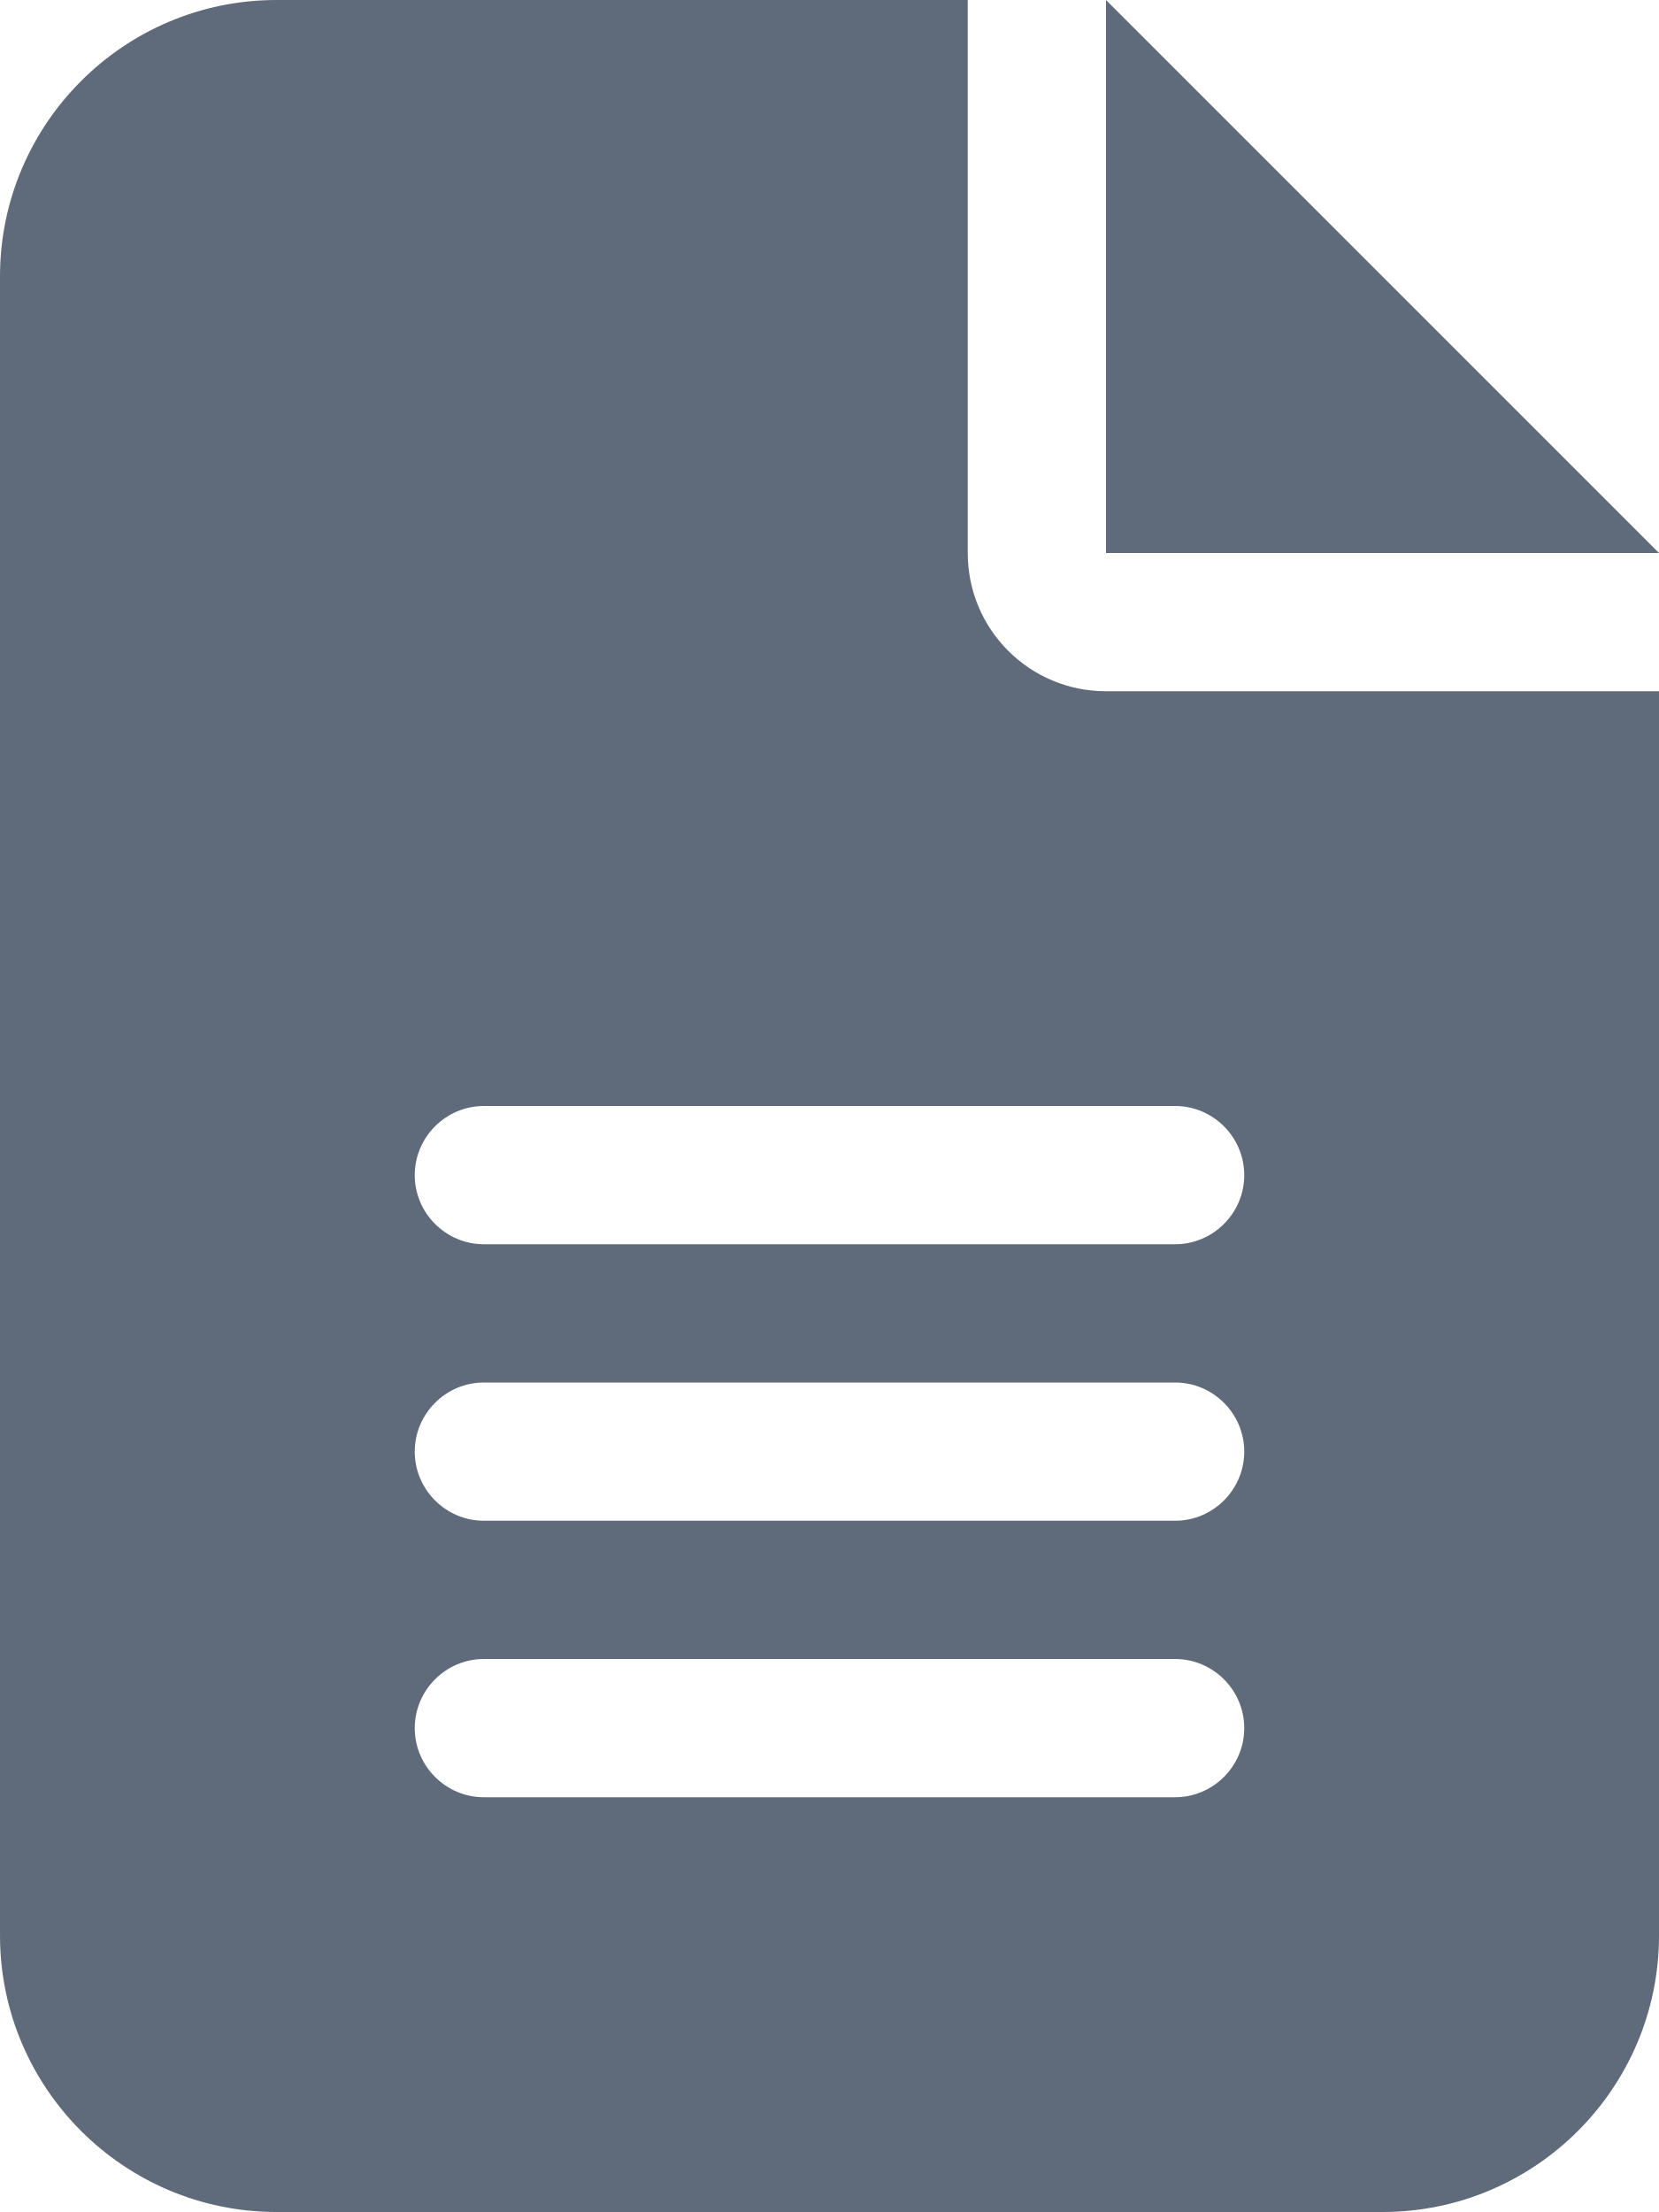
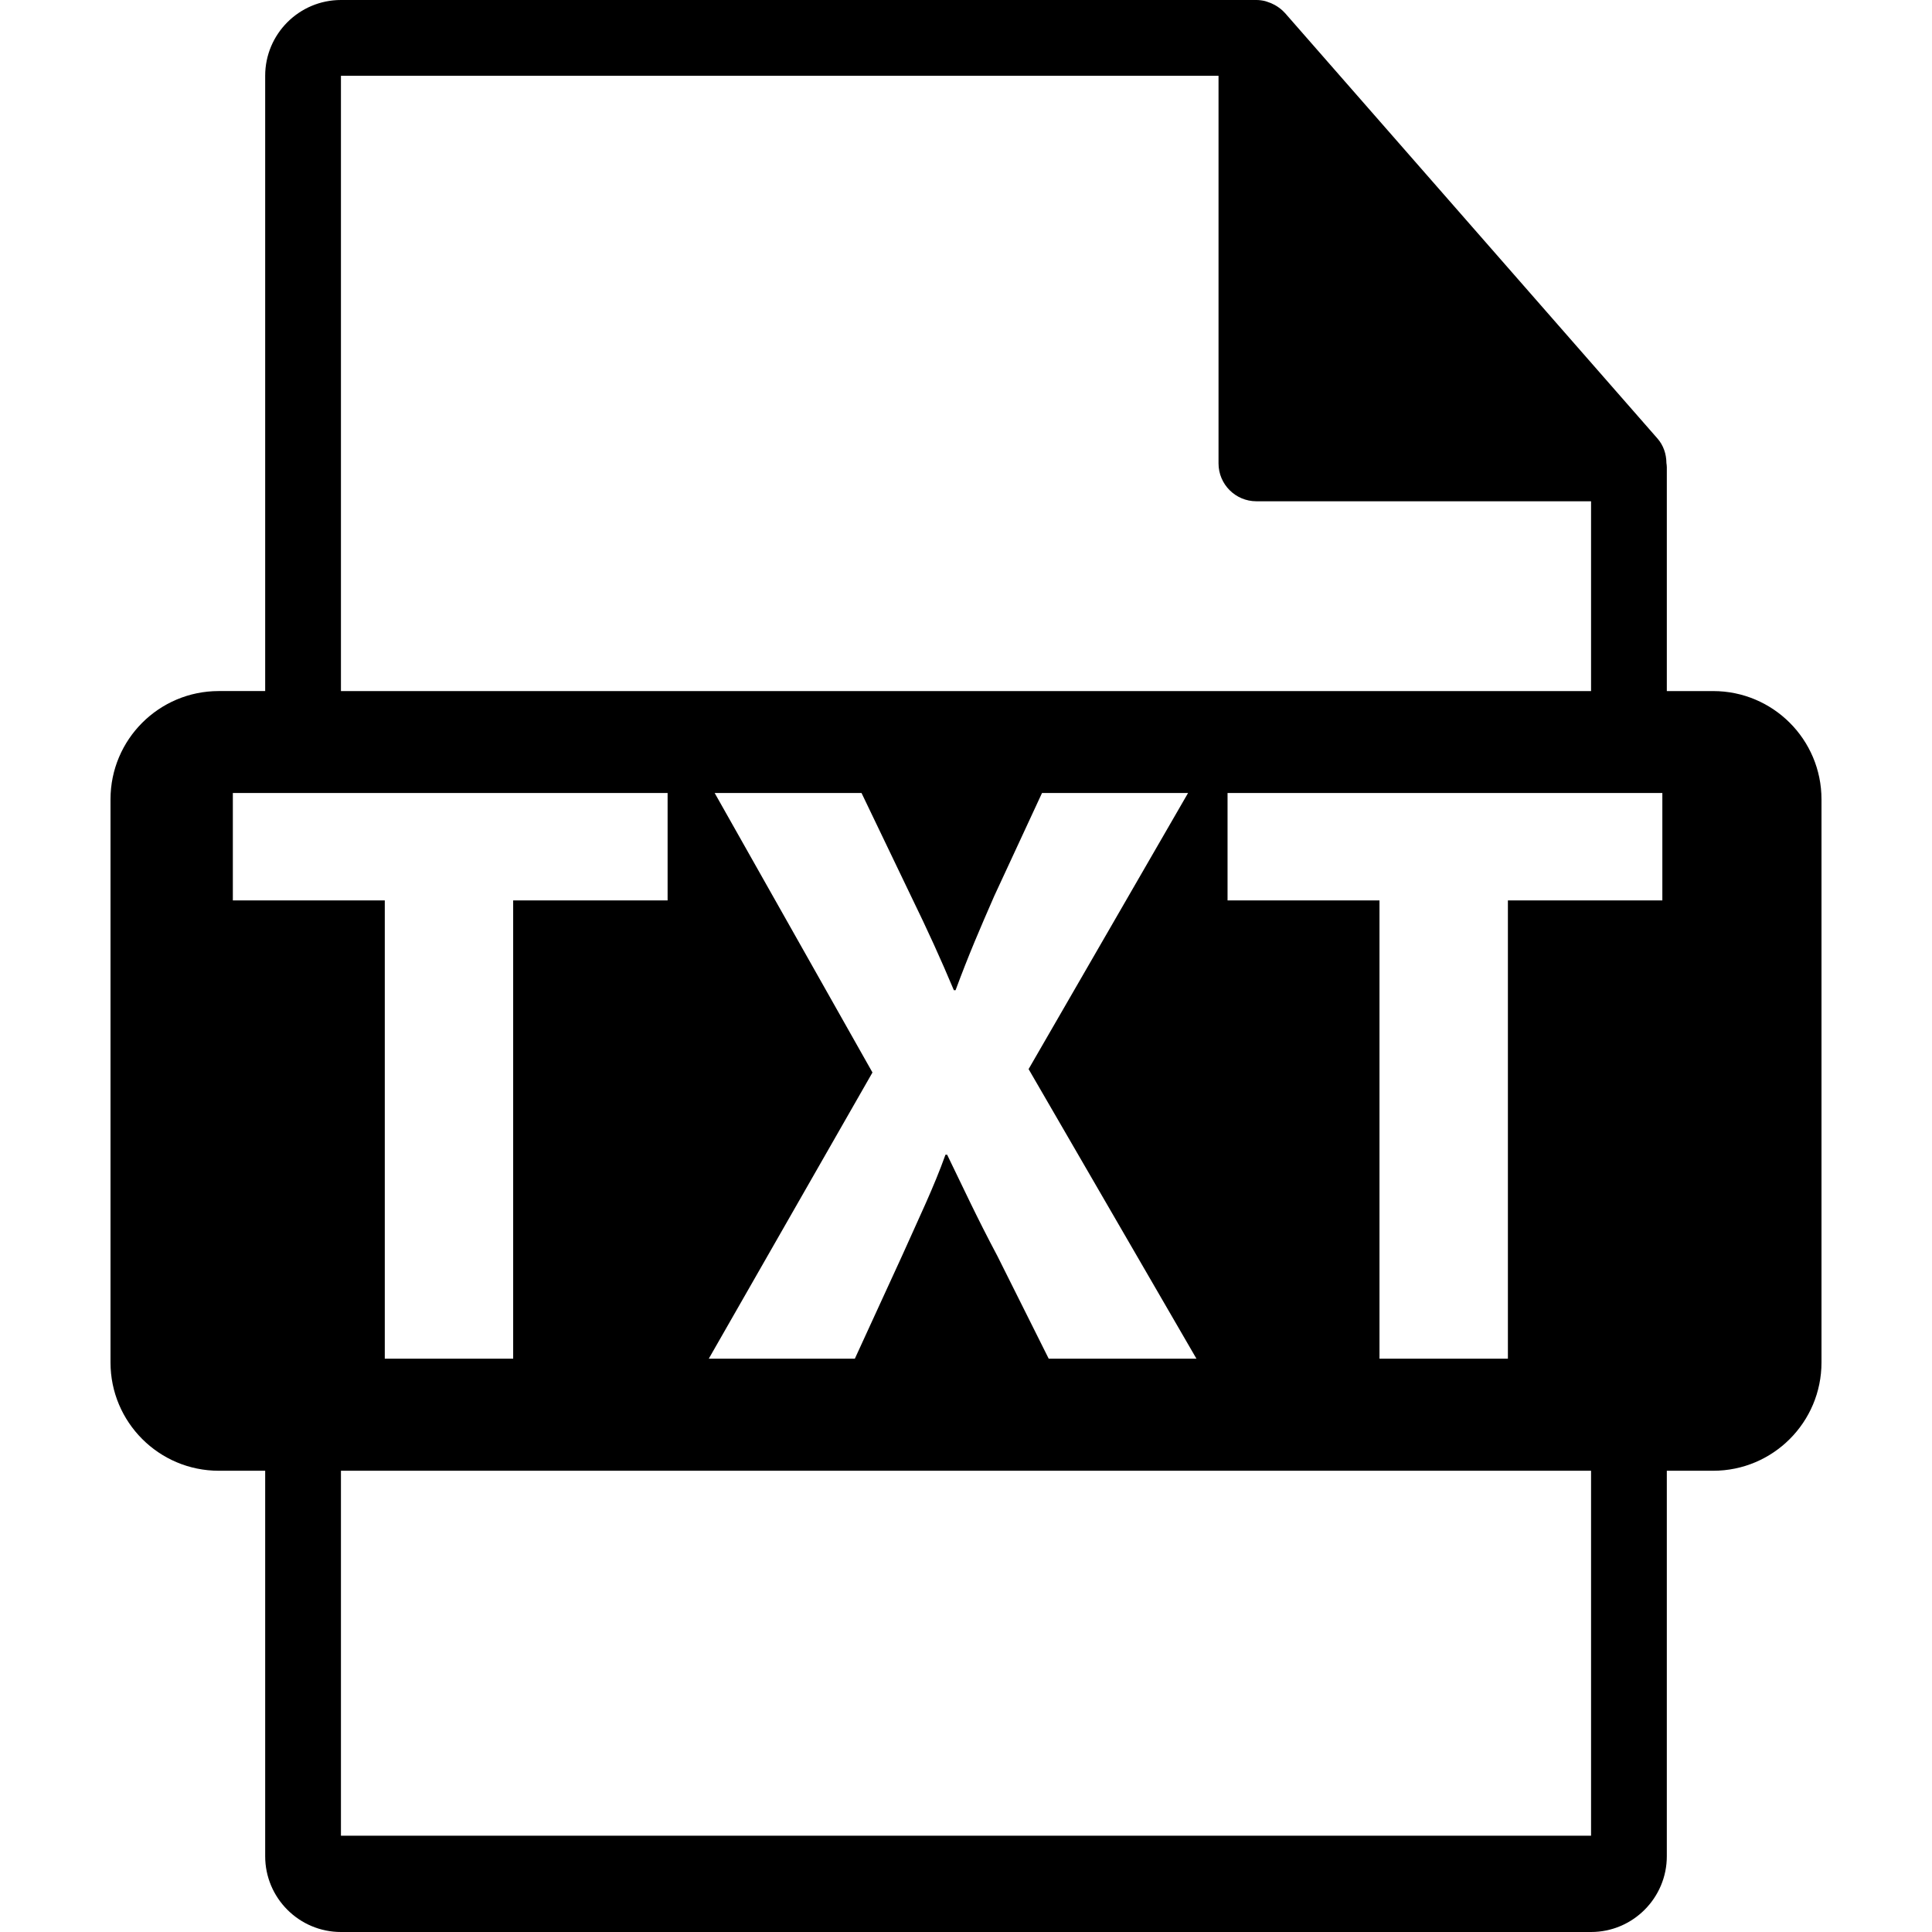
- <svg xmlns="http://www.w3.org/2000/svg" viewBox="0 0 384 512">
-   <path fill="#5f6b7a" d="M64 0C28.7 0 0 28.7 0 64V448c0 35.3 28.7 64 64 64H320c35.3 0 64-28.7 64-64V160H256c-17.7 0-32-14.3-32-32V0H64zM256 0V128H384L256 0zM112 256H272c8.8 0 16 7.2 16 16s-7.2 16-16 16H112c-8.8 0-16-7.2-16-16s7.2-16 16-16zm0 64H272c8.8 0 16 7.2 16 16s-7.2 16-16 16H112c-8.8 0-16-7.2-16-16s7.2-16 16-16zm0 64H272c8.8 0 16 7.2 16 16s-7.2 16-16 16H112c-8.8 0-16-7.2-16-16s7.2-16 16-16z" />
+ <svg xmlns="http://www.w3.org/2000/svg" fill="#000000" version="1.1" id="Capa_1" width="800px" height="800px" viewBox="0 0 548.291 548.291" xml:space="preserve">
+   <g>
+     <path d="M486.201,196.124h-13.166V132.59c0-0.396-0.062-0.795-0.115-1.196c-0.021-2.523-0.825-5-2.552-6.963L364.657,3.677   c-0.033-0.031-0.064-0.042-0.085-0.075c-0.63-0.704-1.364-1.29-2.143-1.796c-0.229-0.154-0.461-0.283-0.702-0.418   c-0.672-0.366-1.387-0.671-2.121-0.892c-0.2-0.055-0.379-0.134-0.577-0.188C358.23,0.118,357.401,0,356.562,0H96.757   C84.894,0,75.256,9.649,75.256,21.502v174.616H62.09c-16.968,0-30.729,13.753-30.729,30.73v159.812   c0,16.961,13.761,30.731,30.729,30.731h13.166V526.79c0,11.854,9.638,21.501,21.501,21.501h354.776   c11.853,0,21.501-9.647,21.501-21.501V417.392h13.166c16.966,0,30.729-13.764,30.729-30.731V226.854   C516.93,209.872,503.167,196.124,486.201,196.124z M96.757,21.502h249.054v110.006c0,5.943,4.817,10.751,10.751,10.751h94.972   v53.864H96.757V21.502z M202.814,225.042h41.68l14.063,29.3c4.756,9.756,8.336,17.622,12.147,26.676h0.48   c3.798-10.242,6.9-17.392,10.95-26.676l13.587-29.3h41.449l-45.261,78.363l47.638,82.185h-41.927l-14.525-29.06   c-5.956-11.197-9.771-19.528-14.299-28.825h-0.478c-3.334,9.297-7.381,17.628-12.381,28.825l-13.336,29.06h-41.455l46.455-81.224   L202.814,225.042z M66.08,255.532v-30.489h123.382v30.489h-43.828v130.049h-36.434V255.532H66.08z M451.534,520.962H96.757v-103.57   h354.776V520.962z M471.764,255.532h-43.831v130.049h-36.442V255.532h-43.119v-30.489h123.393V255.532z" />
+   </g>
</svg>
